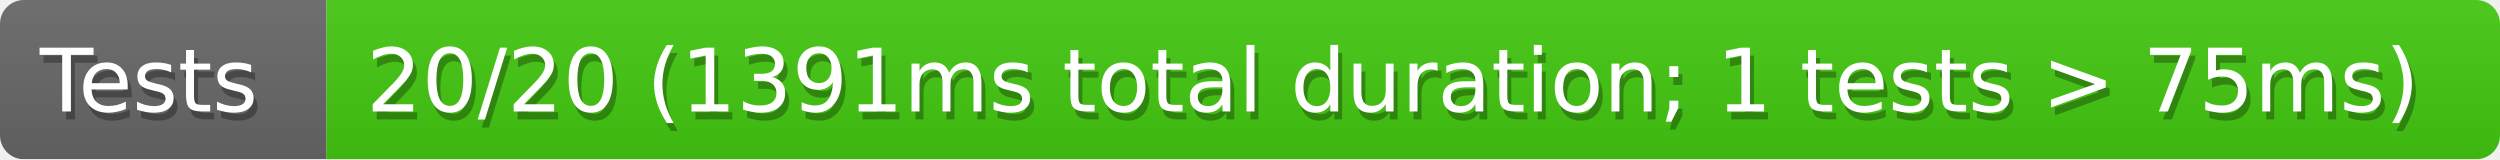
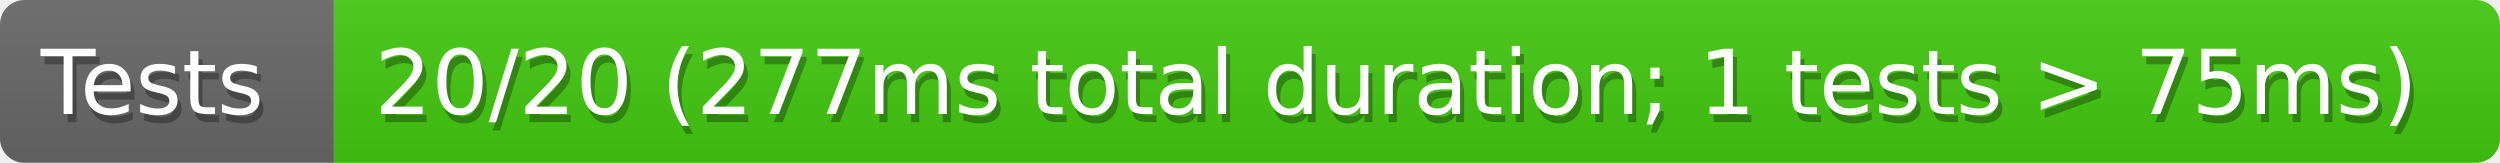
- <svg xmlns="http://www.w3.org/2000/svg" width="314" height="20">
+ <svg xmlns="http://www.w3.org/2000/svg" width="307" height="20">
  <defs>
    <style>text{font-size:11px;font-family:Verdana,DejaVu Sans,Geneva,sans-serif}text.shadow{fill:#010101;fill-opacity:.3}text.high{fill:#fff}</style>
    <linearGradient id="smooth" x2="0" y2="100%">
      <stop offset="0" stop-color="#aaa" stop-opacity=".1" />
      <stop offset="1" stop-opacity=".1" />
    </linearGradient>
    <mask id="round">
      <rect width="100%" height="100%" rx="3" fill="#fff" />
    </mask>
  </defs>
  <g id="bg" mask="url(#round)">
    <path fill="#696969" d="M0 0h41v20H0z" />
-     <path fill="#4c1" d="M41 0h273v20H41z" />
-     <path fill="url(#smooth)" d="M0 0h314v20H0z" />
+     <path fill="#4c1" d="M41 0h266v20H41z" />
+     <path fill="url(#smooth)" d="M0 0h307v20H0z" />
  </g>
  <g id="fg">
    <text class="shadow" x="5.5" y="15">Tests</text>
    <text class="high" x="5" y="14">Tests</text>
-     <text class="shadow" x="46.5" y="15">20/20 (1391ms total duration; 1 tests &gt; 75ms)</text>
-     <text class="high" x="46" y="14">20/20 (1391ms total duration; 1 tests &gt; 75ms)</text>
+     <text class="shadow" x="46.5" y="15">20/20 (277ms total duration; 1 tests &gt; 75ms)</text>
+     <text class="high" x="46" y="14">20/20 (277ms total duration; 1 tests &gt; 75ms)</text>
  </g>
</svg>
